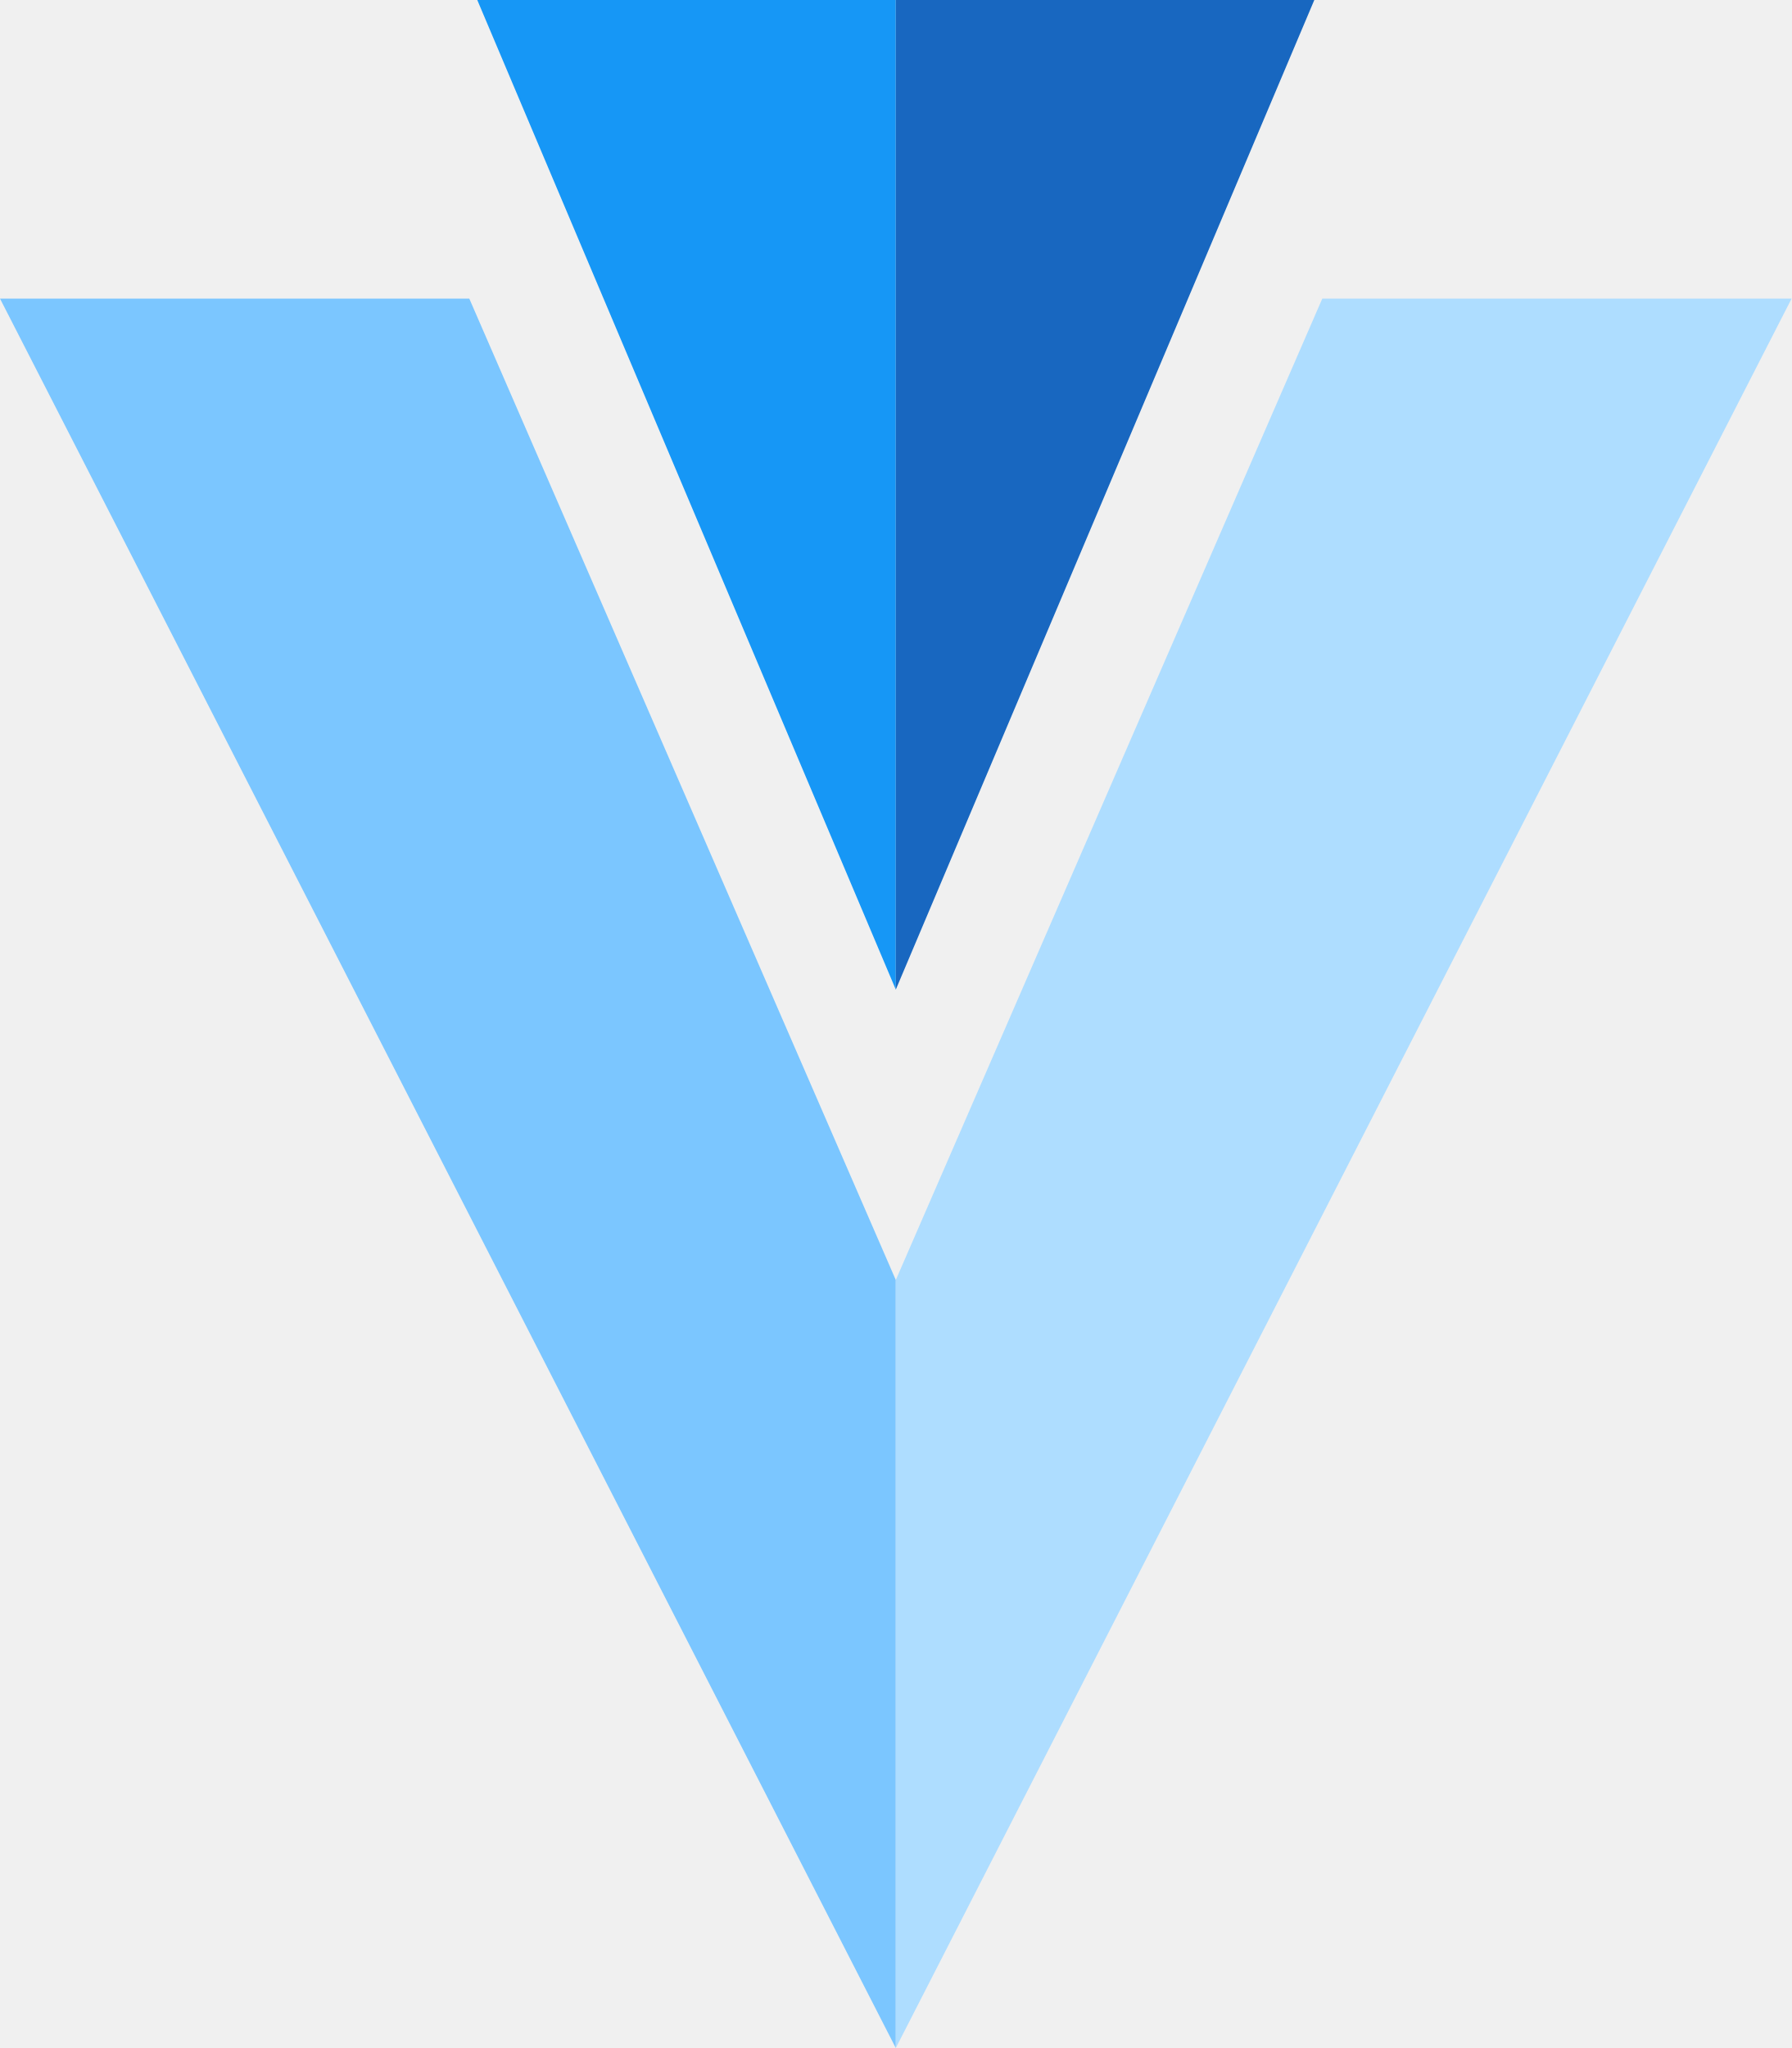
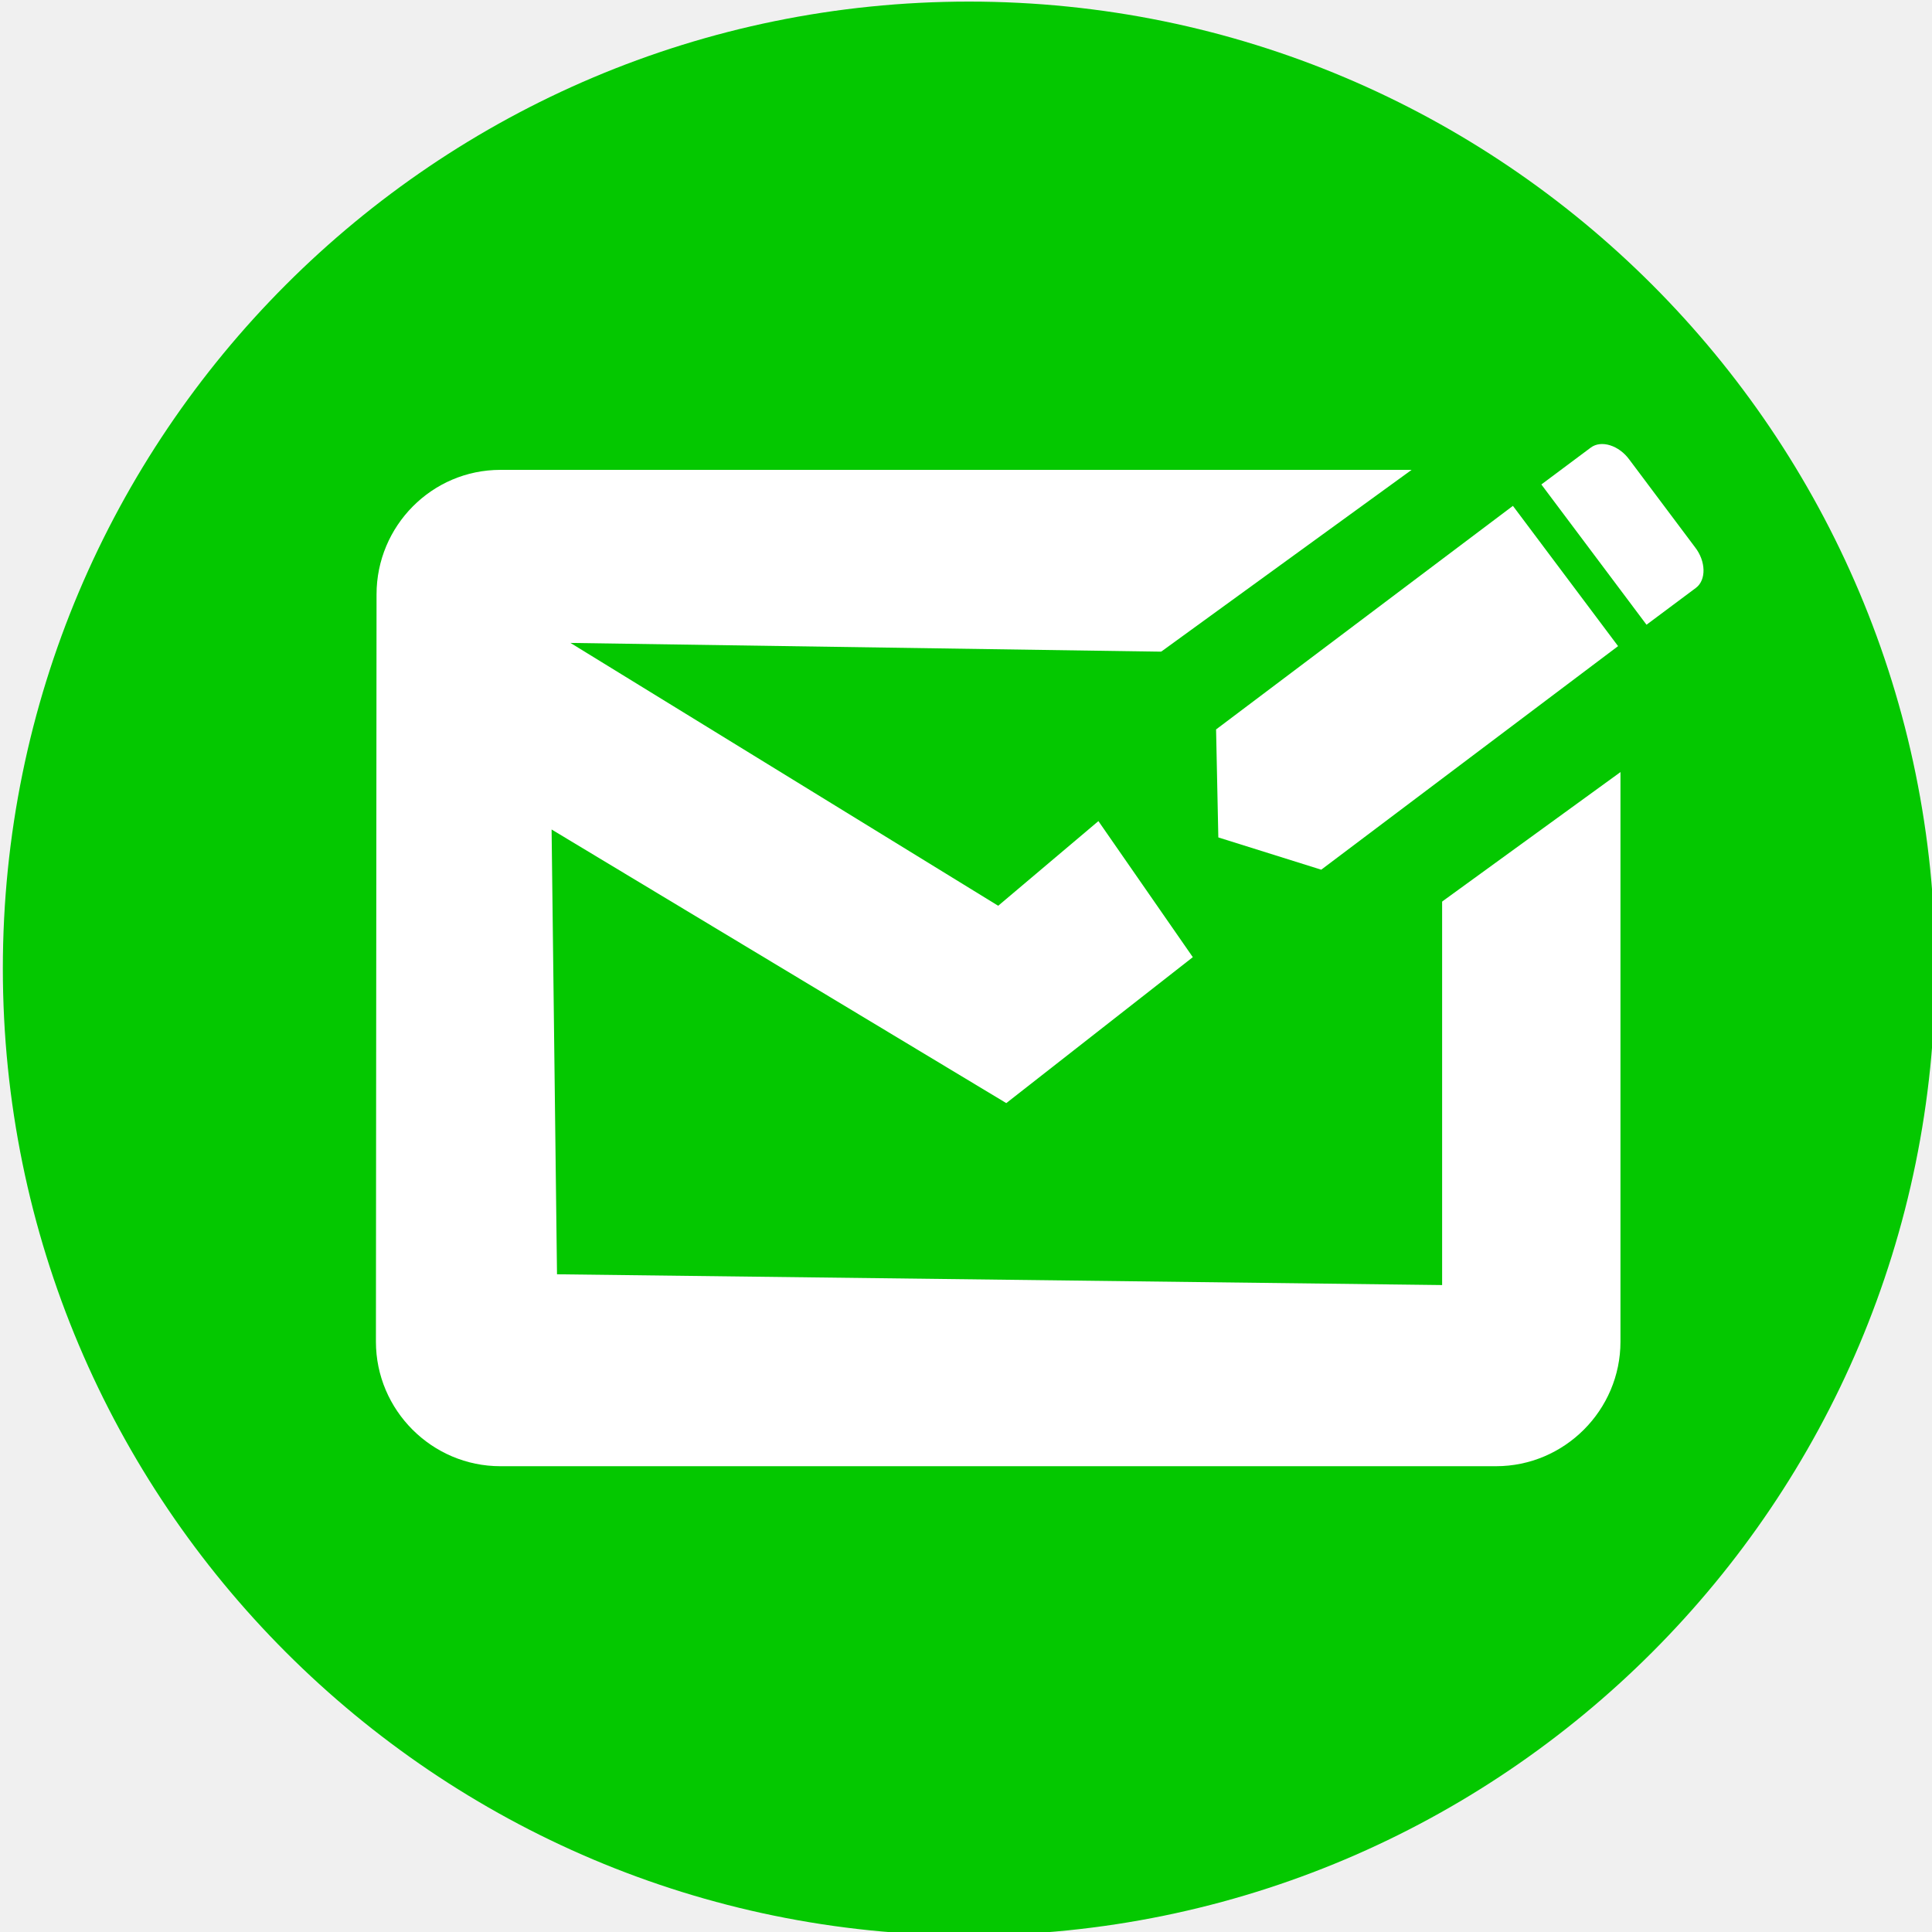
- <svg xmlns="http://www.w3.org/2000/svg" id="Layer_1" data-name="Layer 1" viewBox="0 0 87.5 100">
-   <defs>
-     <style>.cls-1{fill:#1697f6;}.cls-2{fill:#7bc6ff;}.cls-3{fill:#1867c0;}.cls-4{fill:#aeddff;}</style>
-   </defs>
-   <polyline class="cls-1" points="43.75 0 23.31 0 43.75 48.32" />
-   <polygon class="cls-2" points="43.75 62.5 43.75 100 0 14.58 22.92 14.58 43.75 62.5" />
-   <polyline class="cls-3" points="43.75 0 64.19 0 43.75 48.32" />
-   <polygon class="cls-4" points="64.58 14.58 87.5 14.58 43.75 100 43.75 62.5 64.58 14.58" />
+ <svg xmlns="http://www.w3.org/2000/svg" width="1024" height="1024" viewBox="0 0 270.933 270.933" version="1.1" id="svg8">
+   <defs id="defs2" />
+   <g id="layer1" transform="translate(0,-26.06665)">
+     <ellipse id="path3715" cx="135.893" cy="161.881" style="fill:#04c800;stroke-width:0.314" rx="135.494" ry="135.591" />
+     <g style="fill:#000000" id="g3744" transform="matrix(10.18451,0,0,10.19174,0.2696699,22.00849)">
+       <path id="path3730" d="M 0,0 H 24 V 24 H 0 Z" style="fill:none" />
+     </g>
+     <g style="fill:#000000" id="g4608" transform="matrix(8.726374,0,0,8.732572,35.2649,57.02858)">
+       <path id="path4594" d="M 0,0 H 24 V 24 H 0 Z" style="fill:none" />
+       <path id="path4596" d="M 20,4 H 4 C 2.9,4 2.01,4.9 2.01,6 L 2,18 c 0,1.1 0.9,2 2,2 h 16 c 1.1,0 2,-0.9 2,-2 V 6 C 22,4.9 21.1,4 20,4 Z M 19.134,17.091 4.91,16.918 4.823,9.775 12.13,14.169 19.134,8.693 Z M 12,11 5.126,6.779 16.795,6.952 Z" style="fill:#ffffff;stroke-width:0.023;stroke-miterlimit:4;stroke-dasharray:none" />
+     </g>
+     <rect style="fill:#04c800;fill-opacity:1;stroke-width:0.389" id="rect4557" width="82.538" height="51.517" x="46.066" y="190.751" transform="matrix(0.8092567,-0.5874551,0.5700582,0.8216043,0,0)" />
+     <path id="path3719" d="m 237.825,108.507 c 1.47,-1.102 1.413,-3.729 -0.119,-5.694 l -9.202,-12.274 c -1.457,-2.021 -3.958,-2.806 -5.426,-1.702 l -6.926,5.169 14.747,19.669 m -60.363,14.684 0.316,15.143 14.431,4.526 41.627,-31.352 -14.747,-19.669 z" style="fill:#ffffff;stroke-width:3.929" />
+   </g>
</svg>
